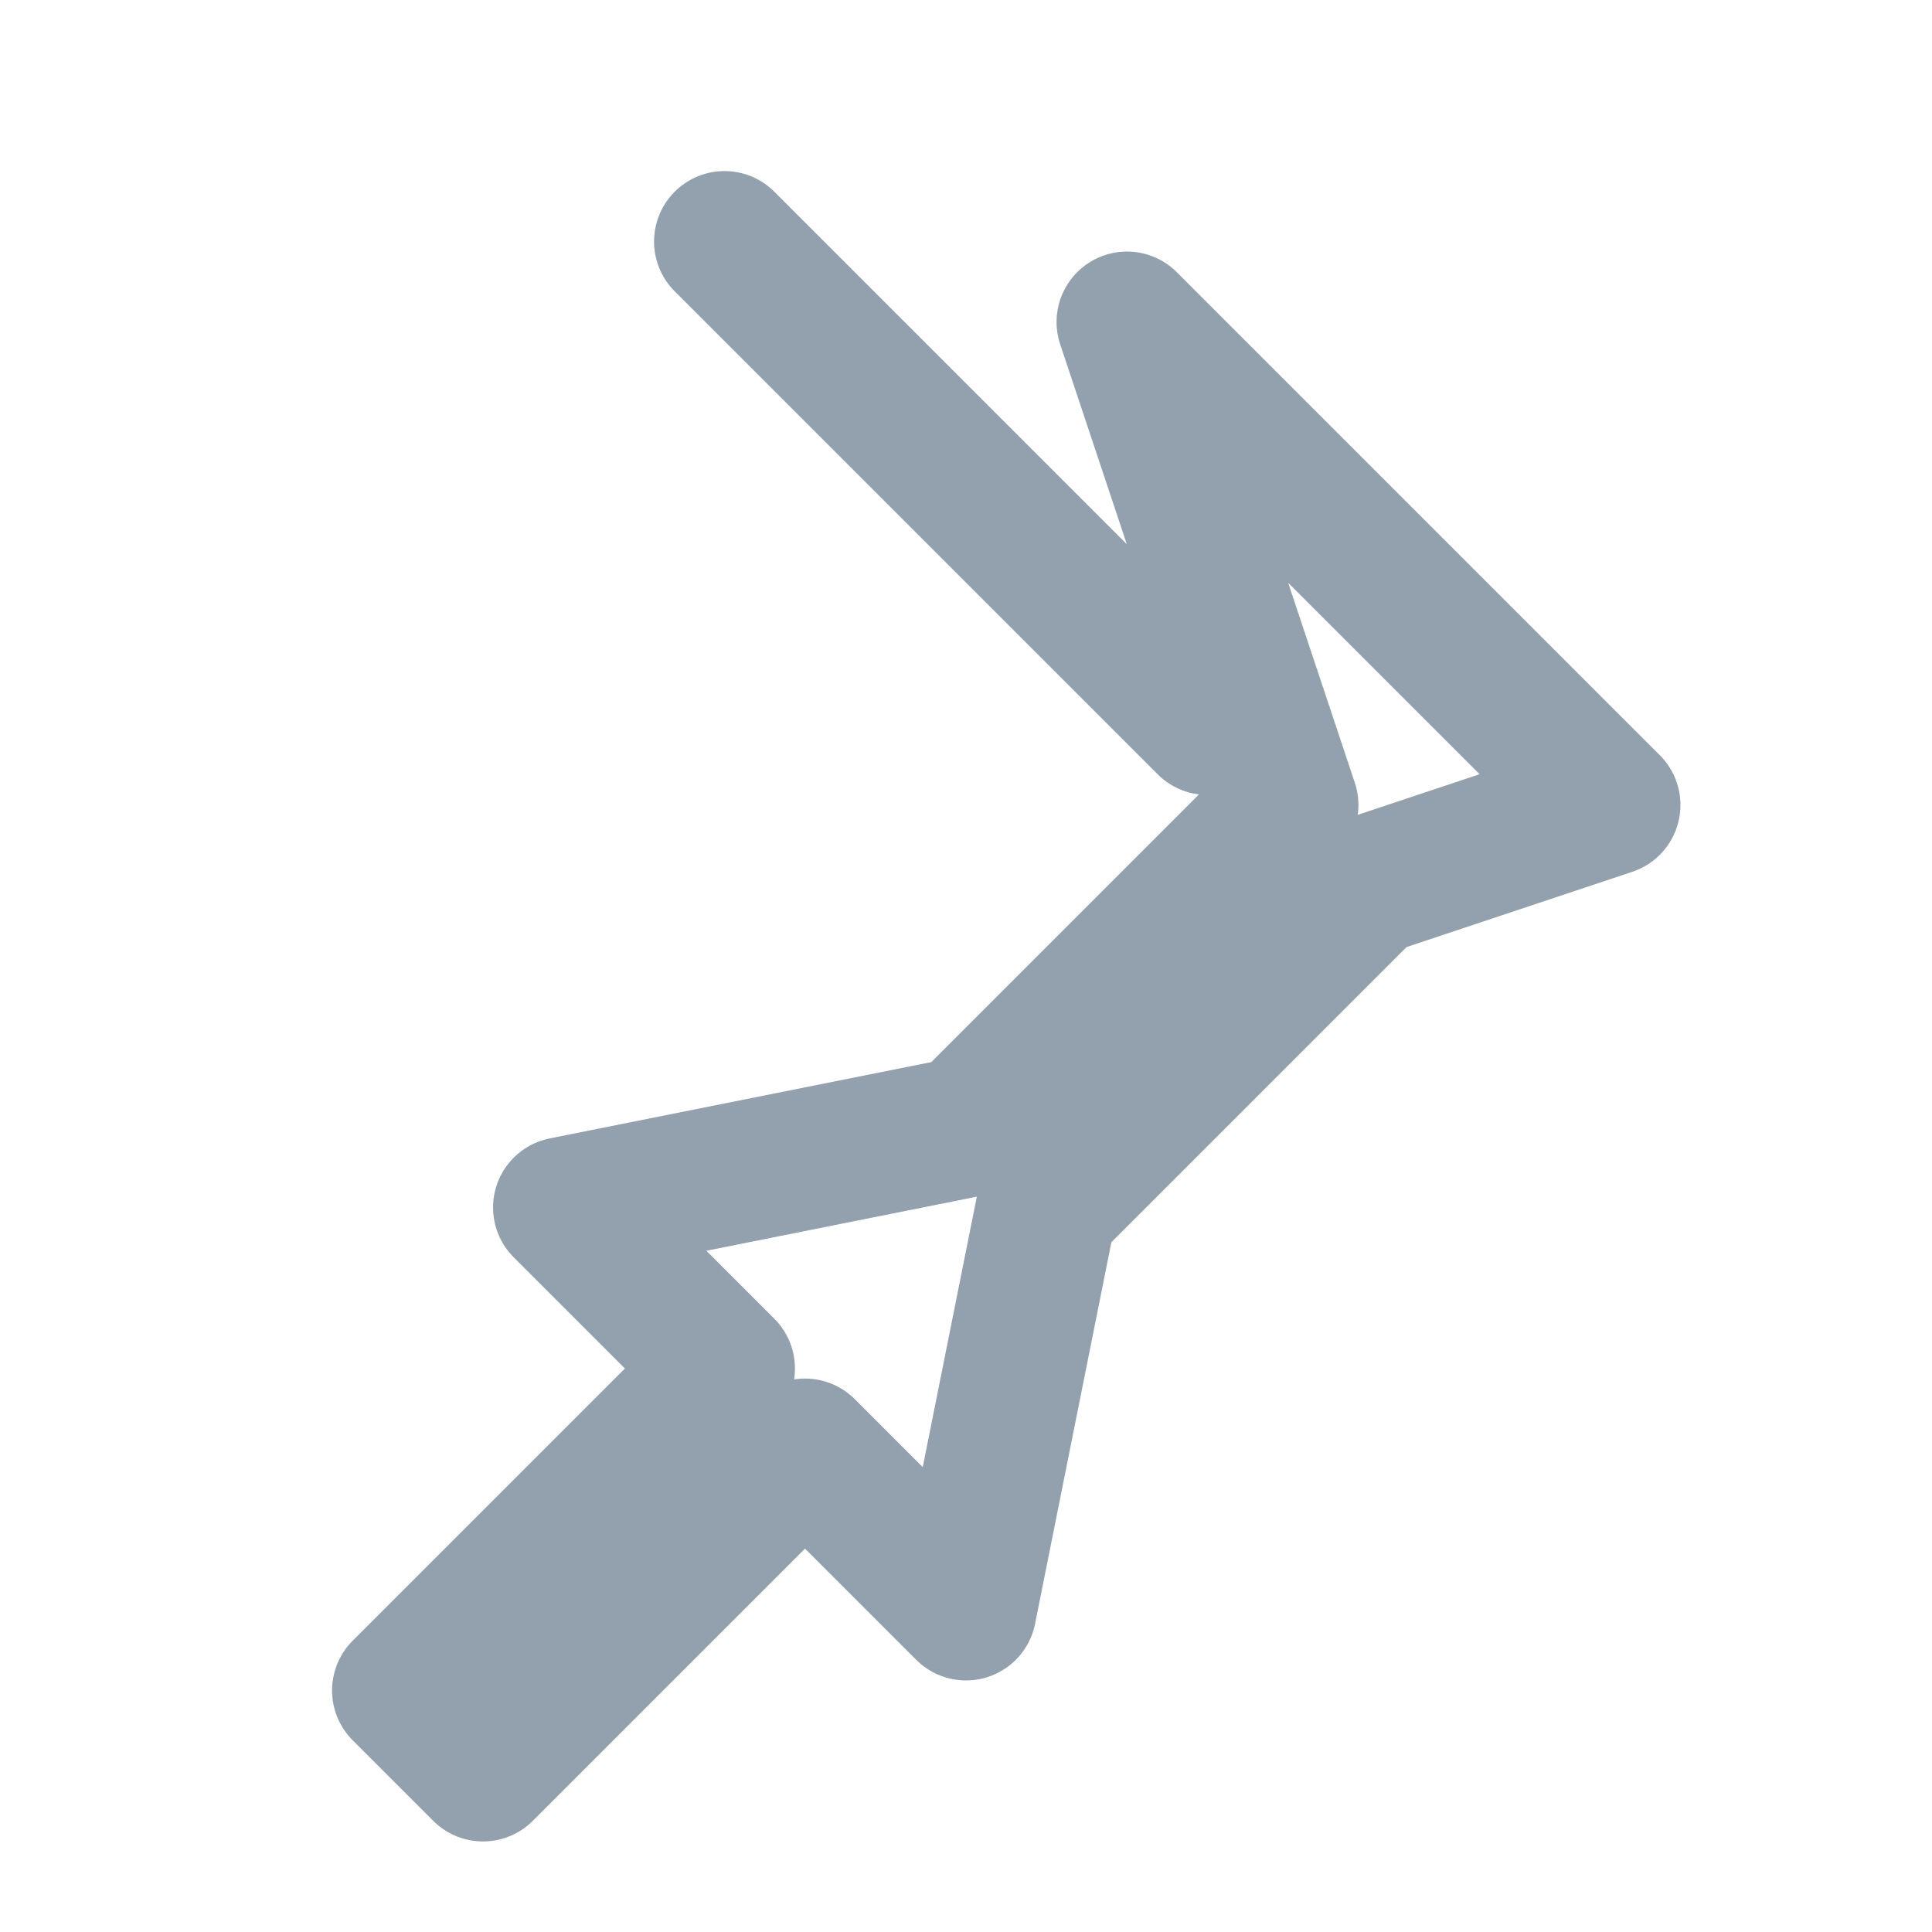
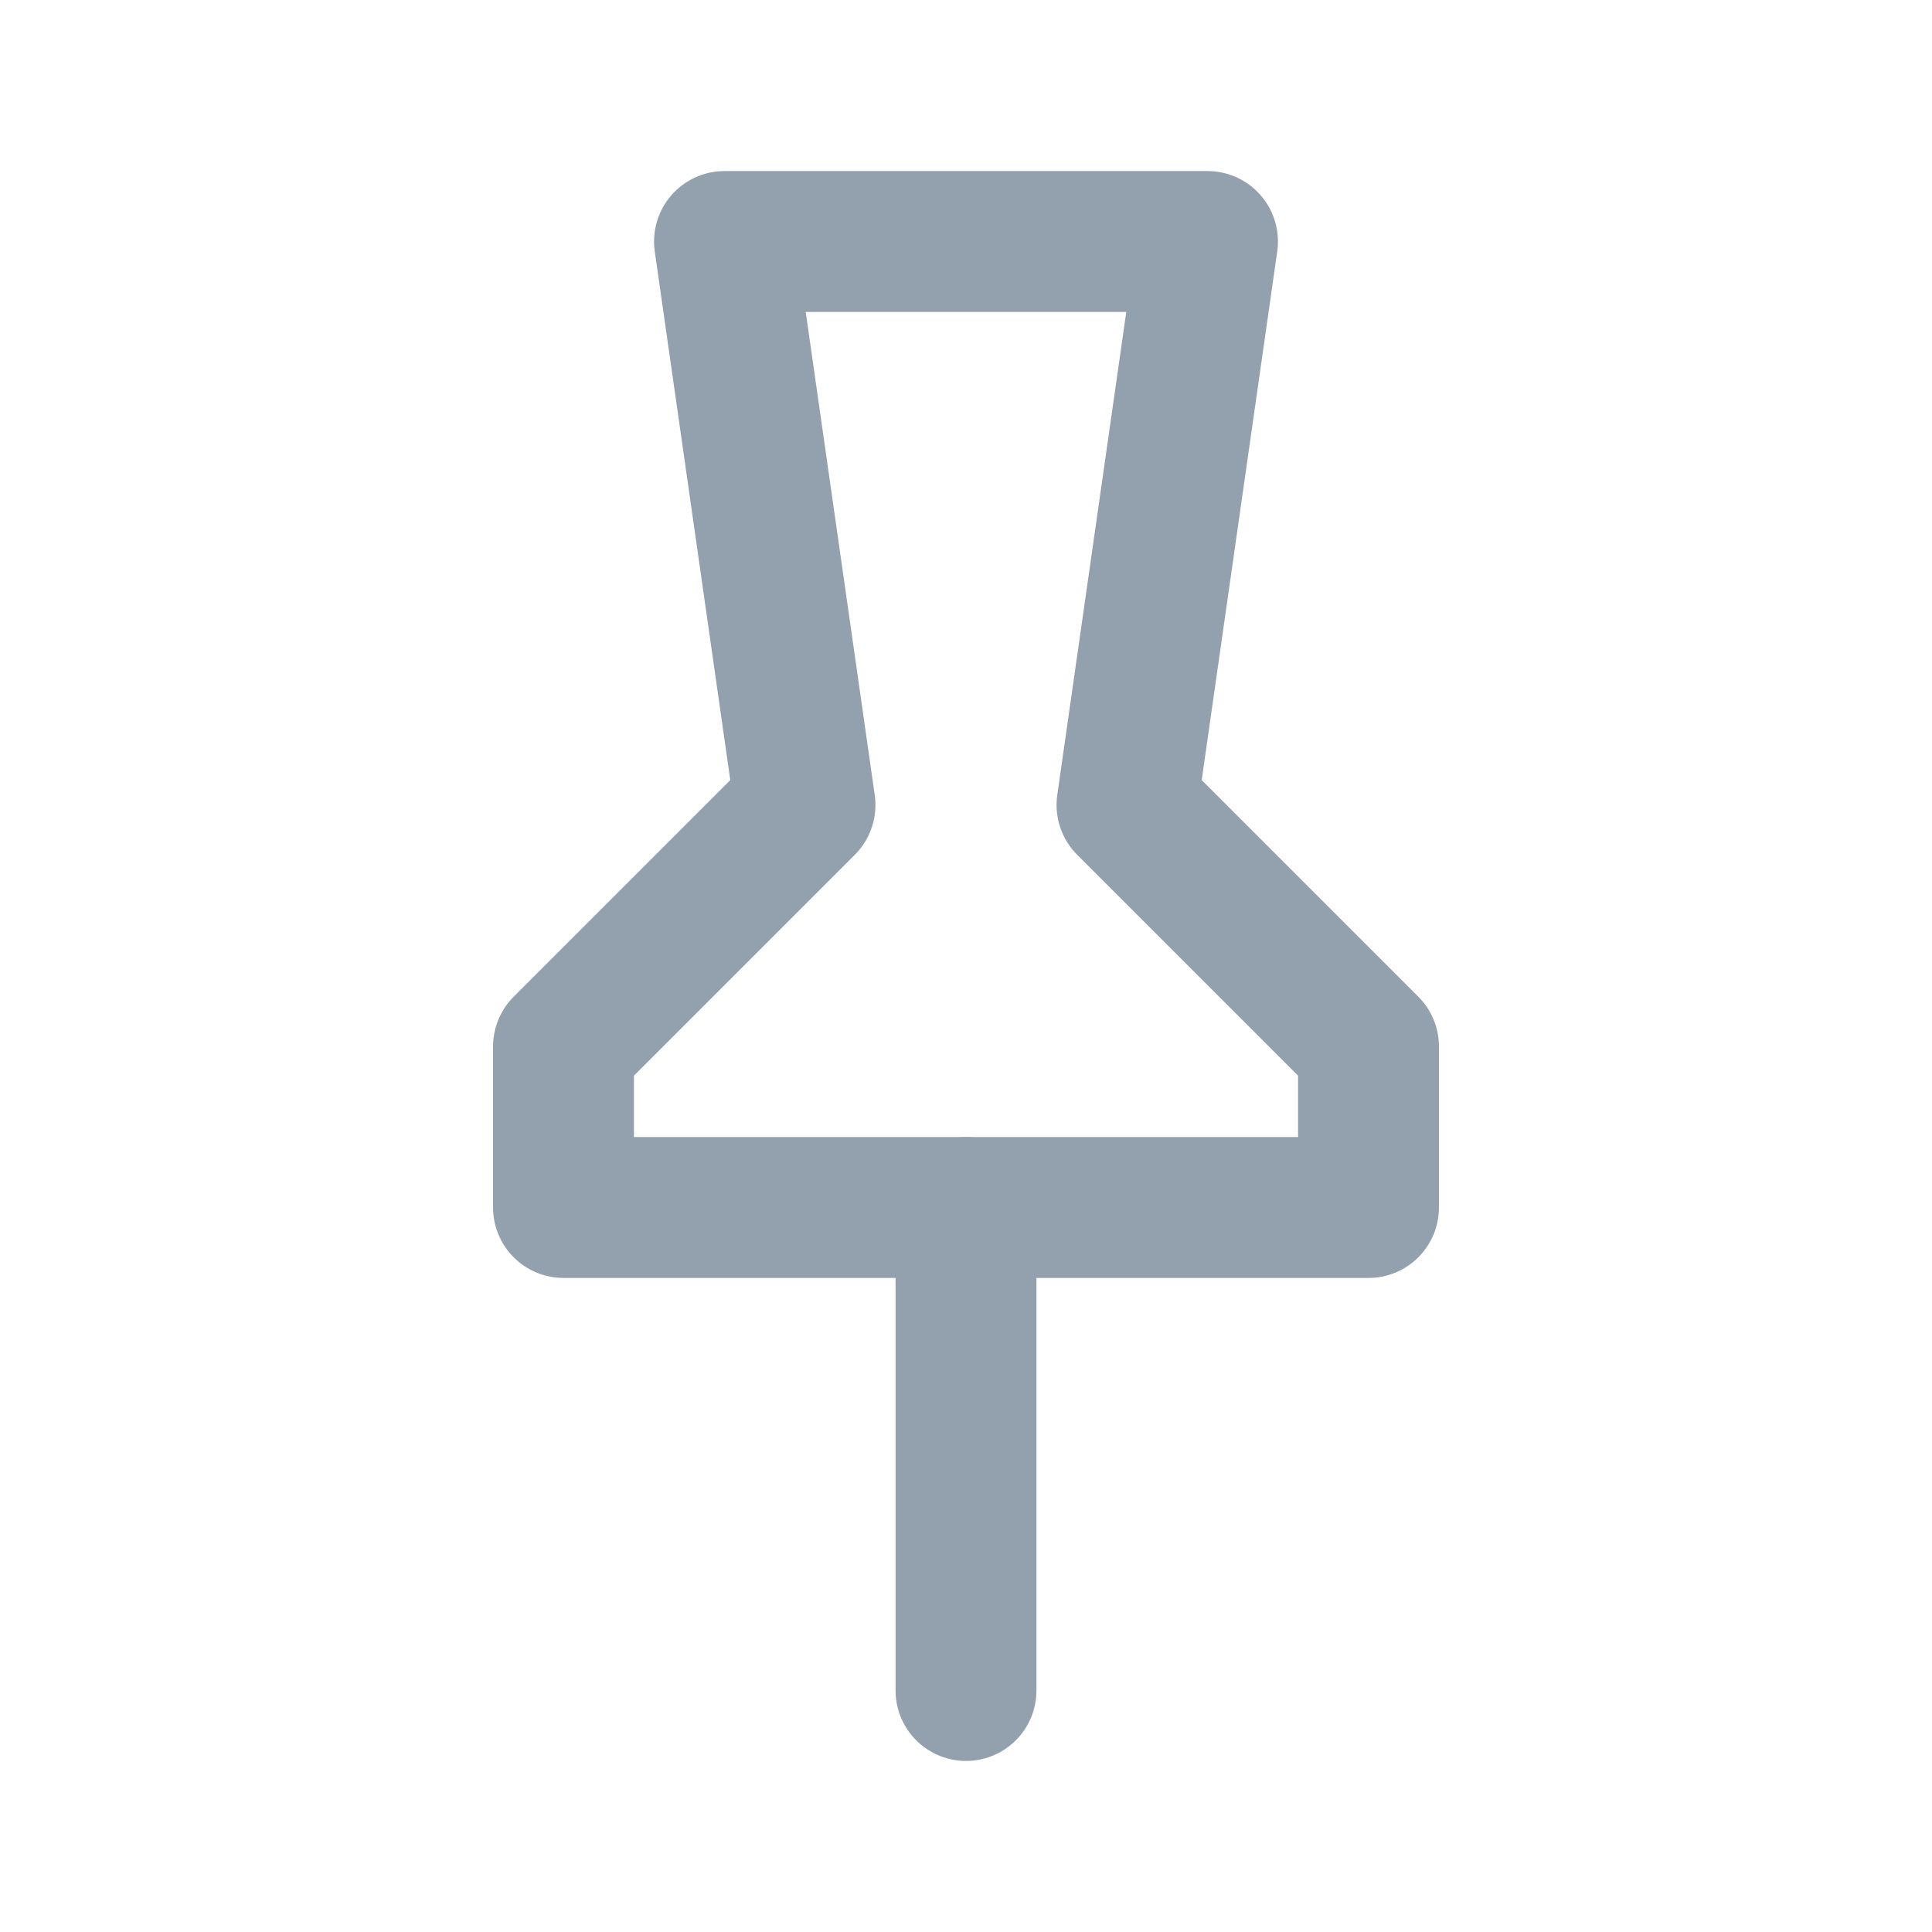
<svg xmlns="http://www.w3.org/2000/svg" viewBox="0 0 24 24" fill="none" stroke="#93a0ad" stroke-width="1.75" stroke-linecap="round" stroke-linejoin="round">
-   <path d="m9 3 6 6M14 4l6 6-3 1-4 4-1 5-2-2-4 4-1-1 4-4-2-2 5-1 4-4z" />
+   <path d="M9 3h6l-1 7 3 3v2H7v-2l3-3-1-7Z" />
+   <path d="M12 15v6" />
</svg>
